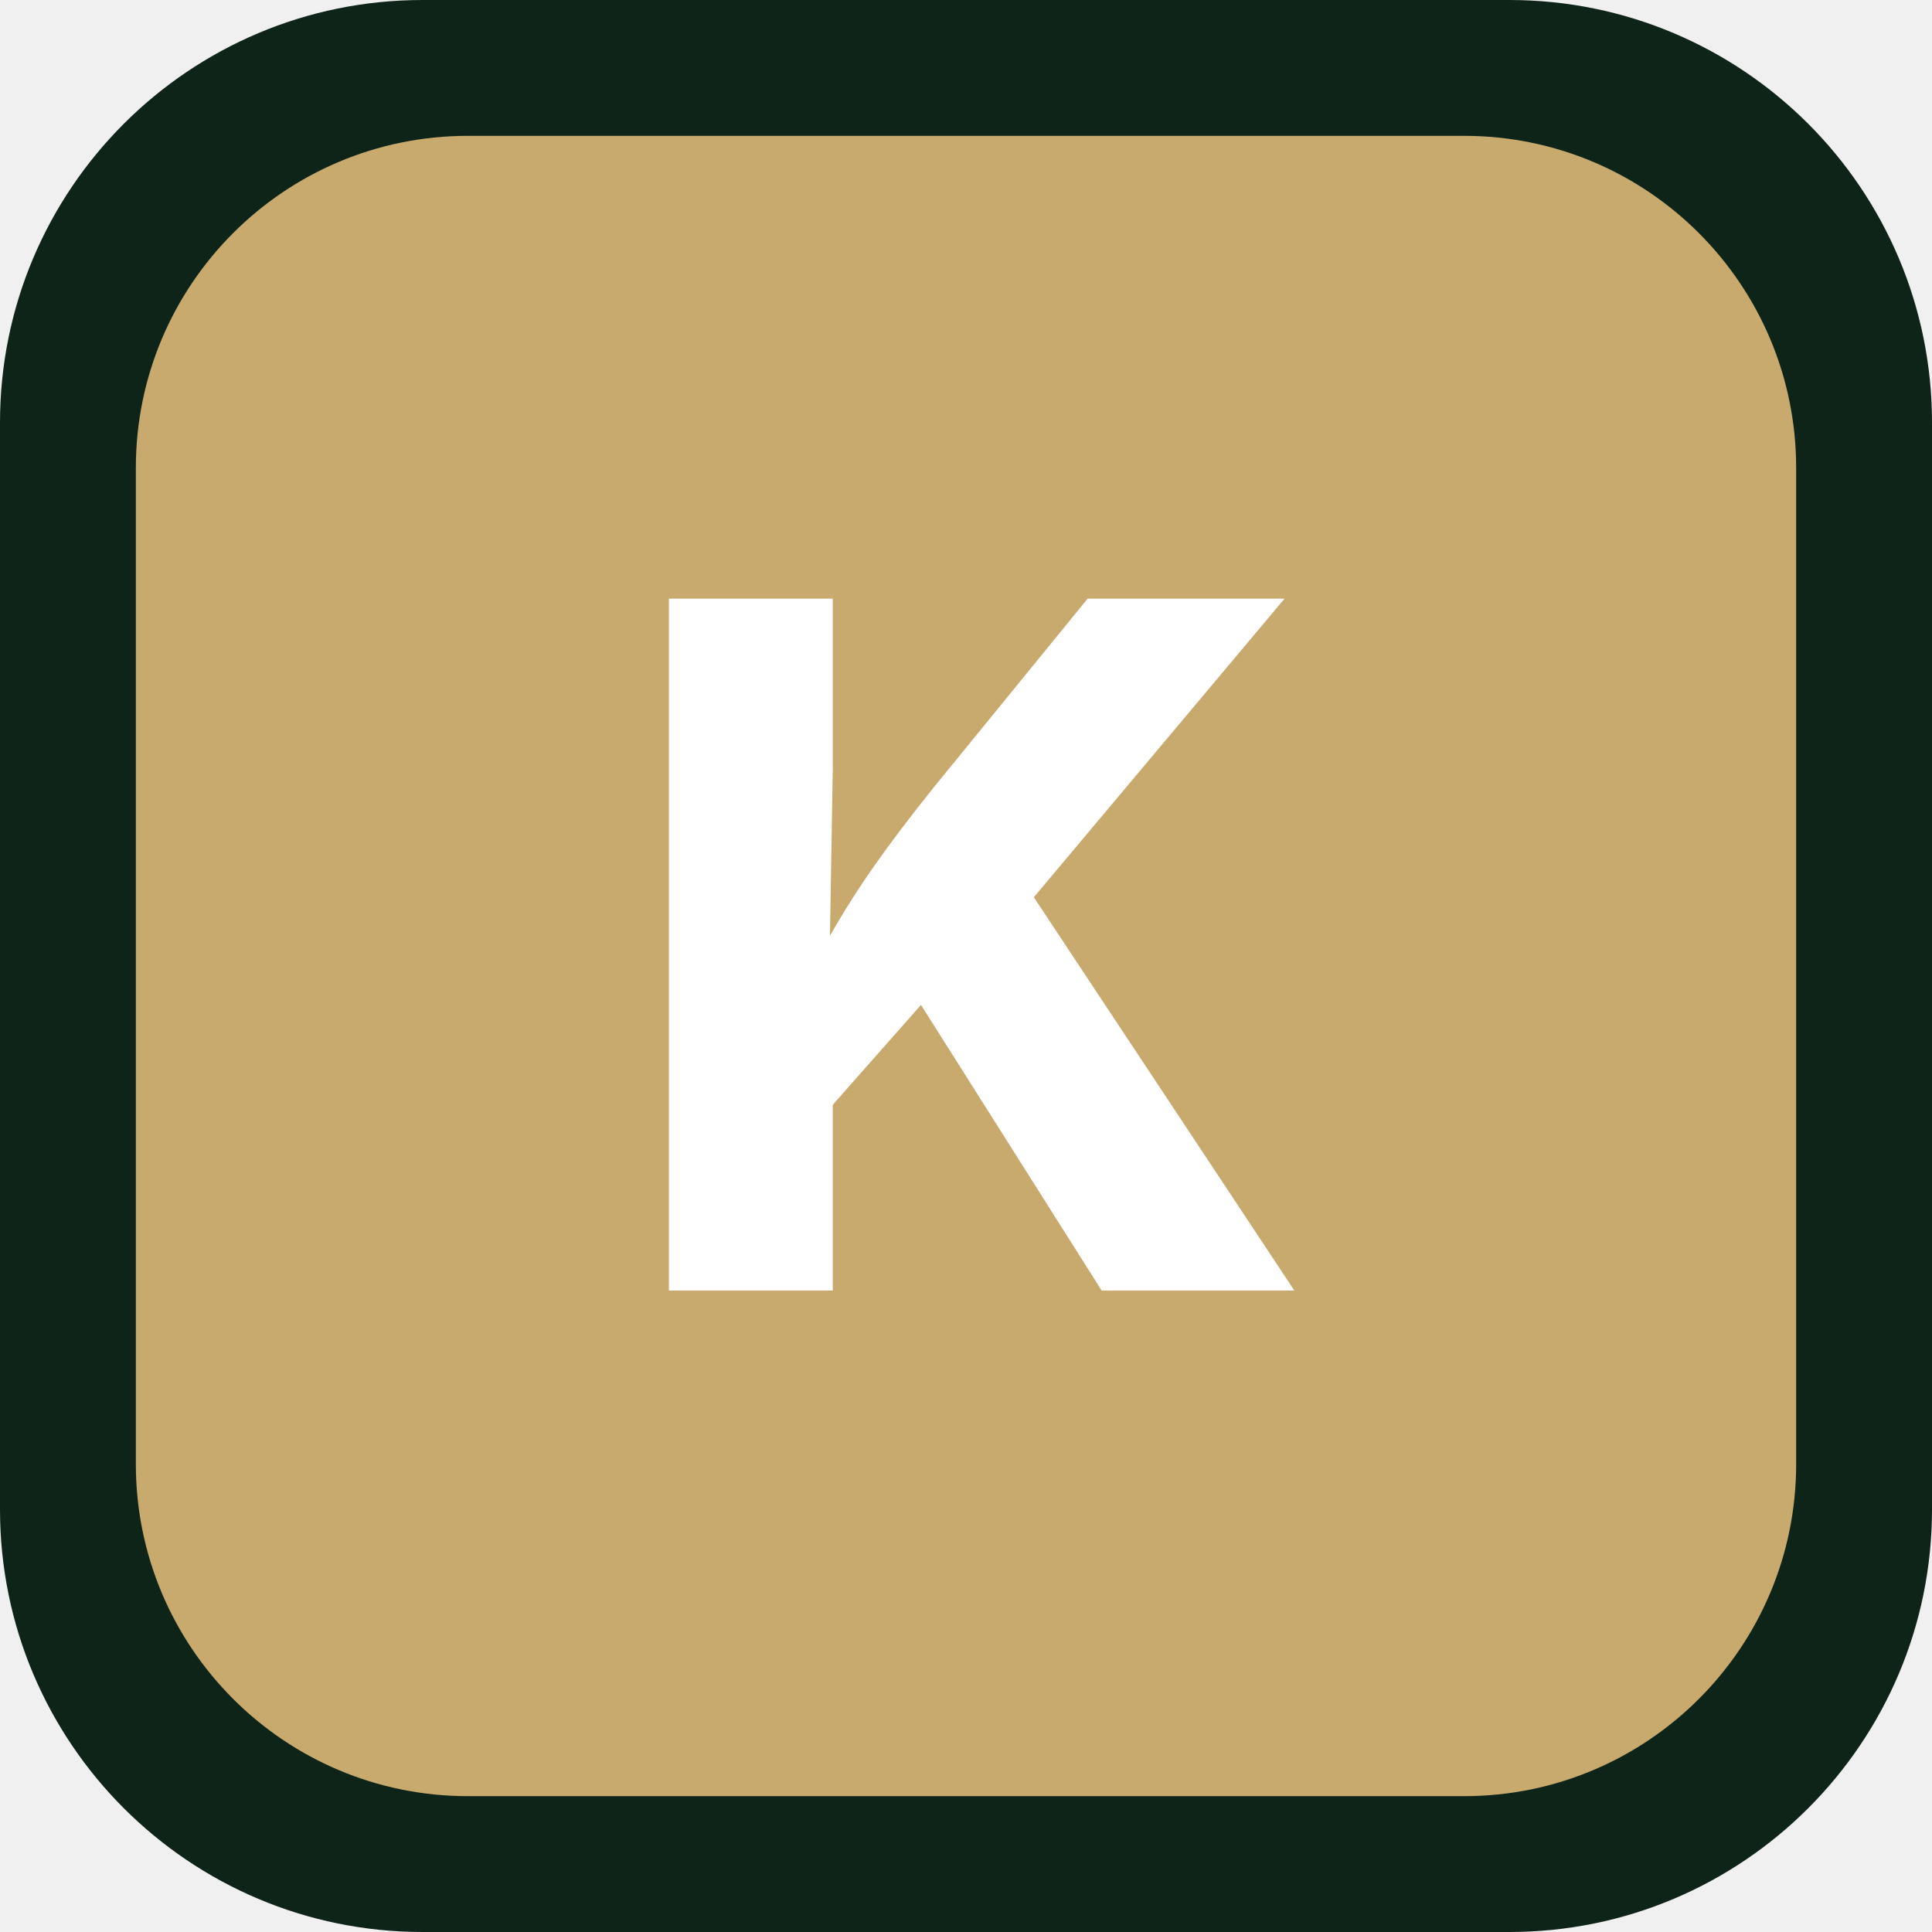
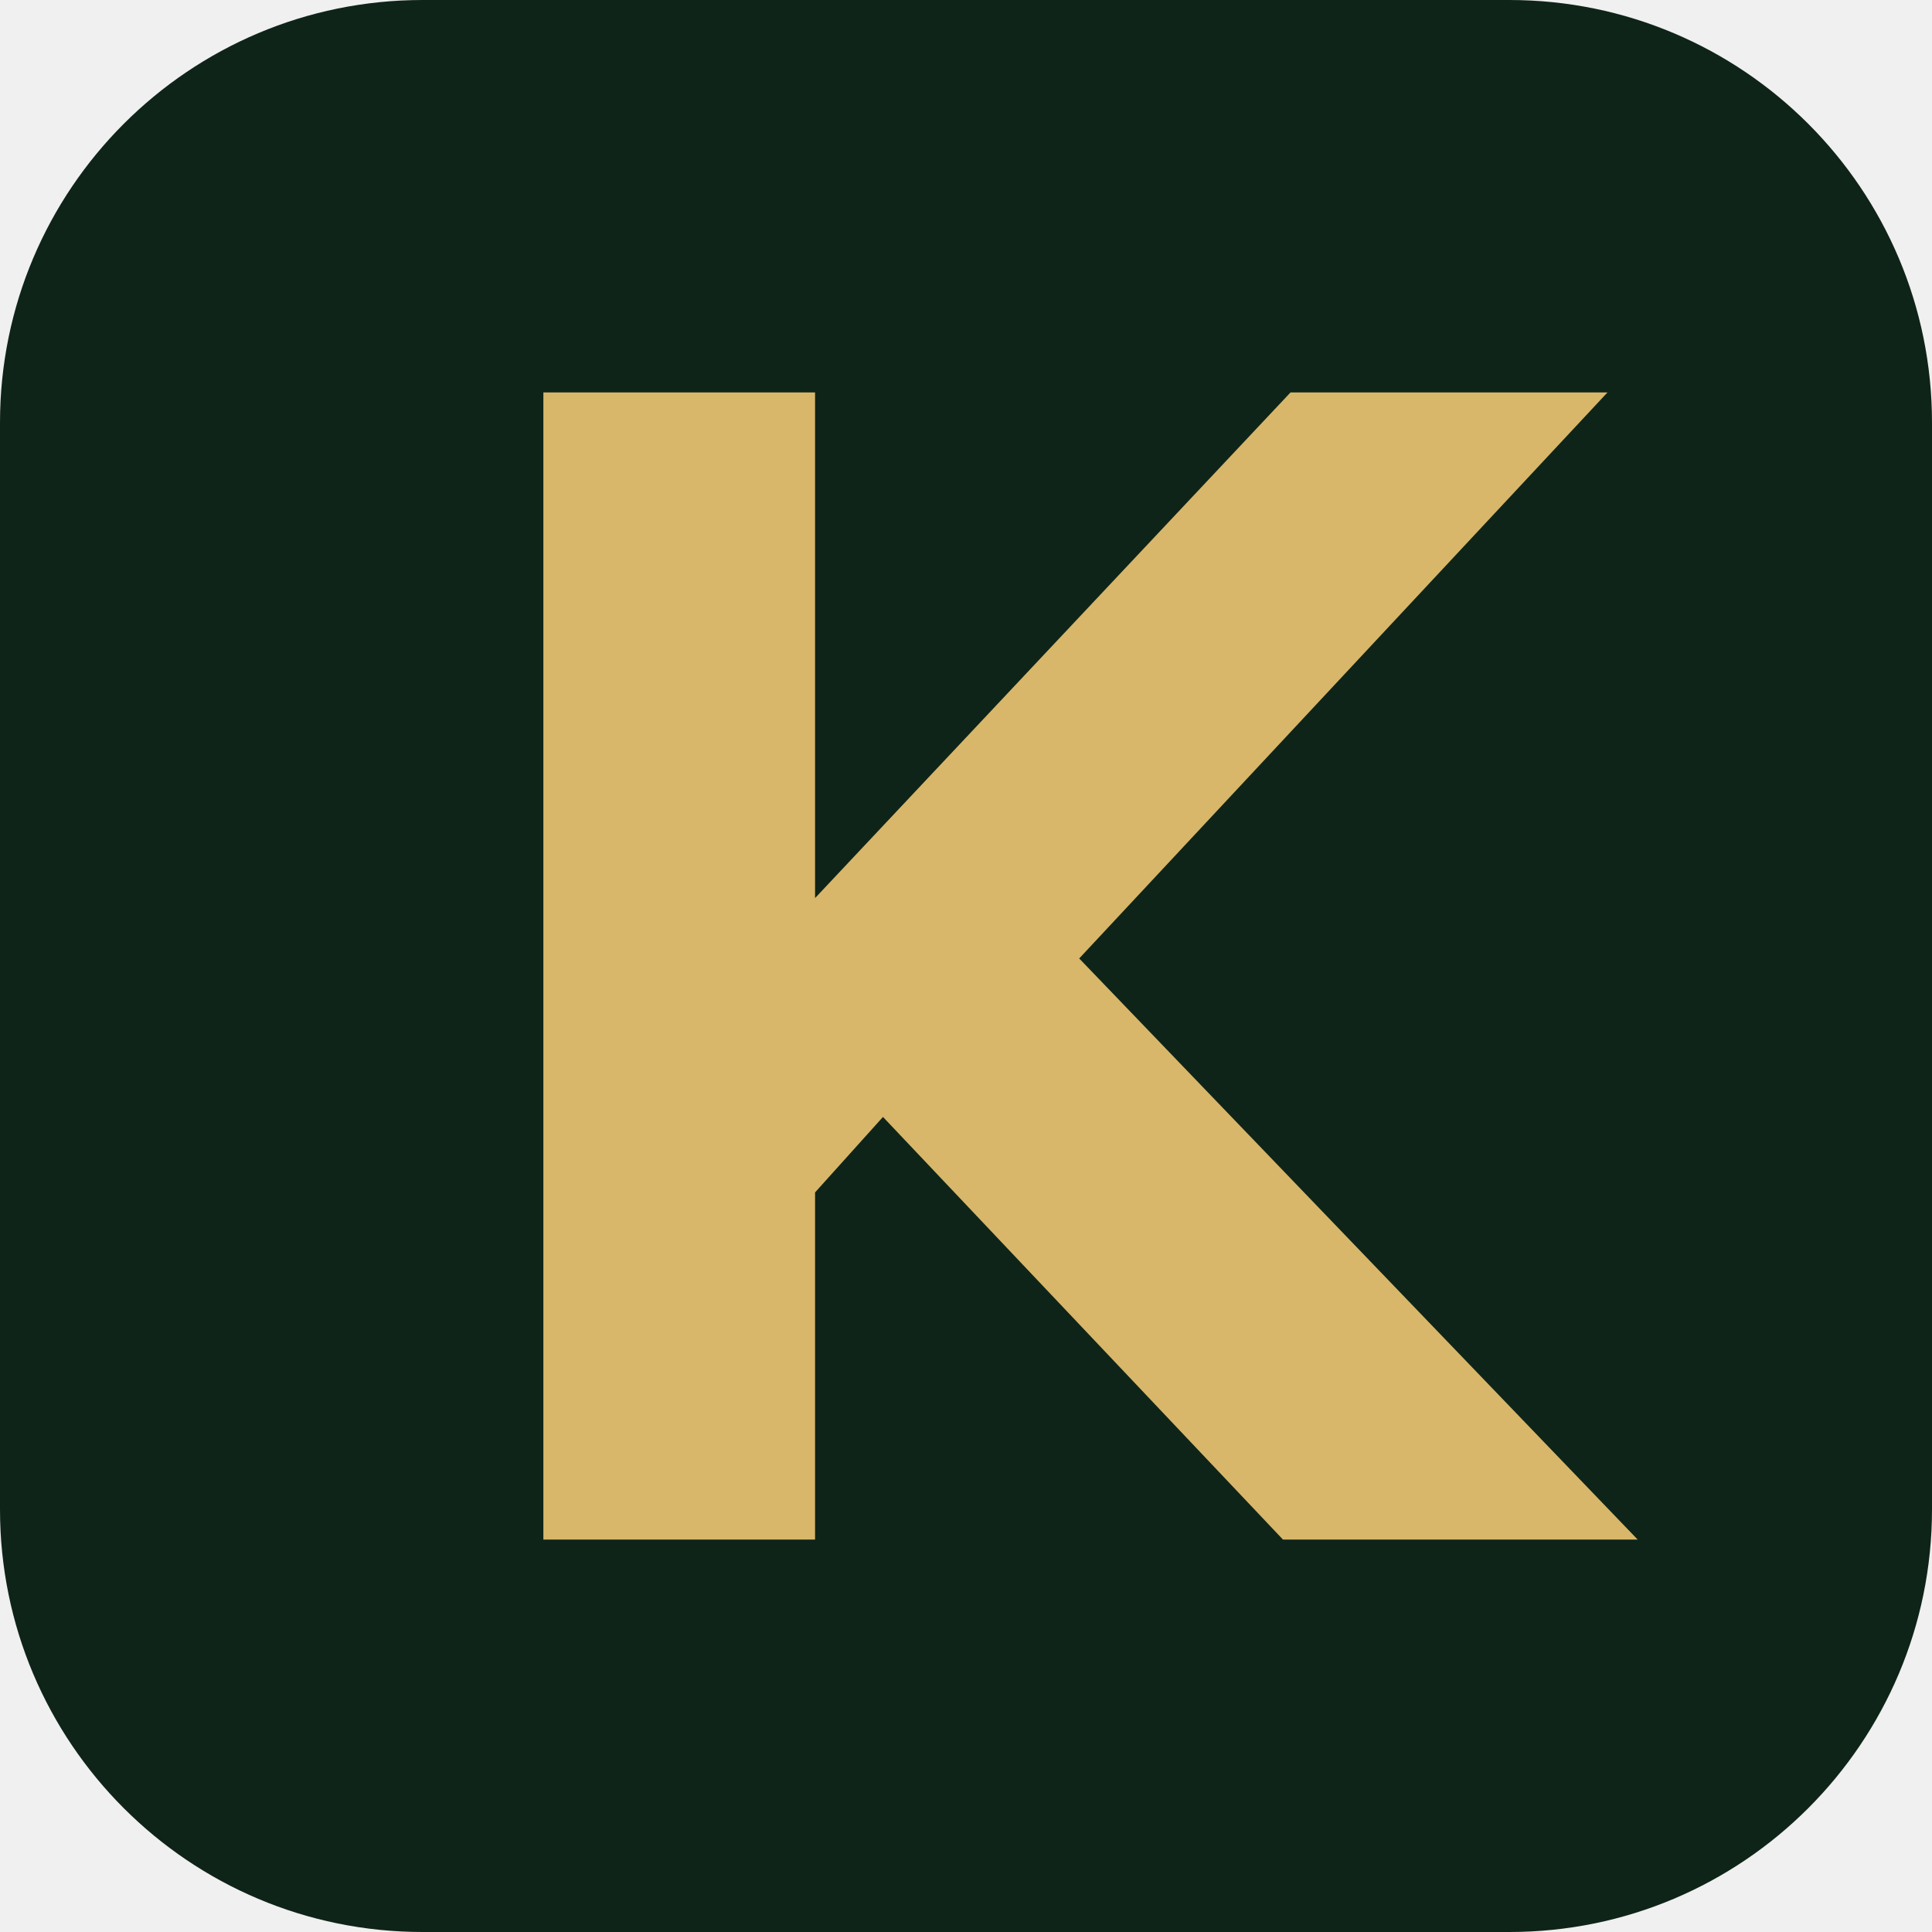
<svg xmlns="http://www.w3.org/2000/svg" viewBox="0 0 256 256">
  <rect width="256" height="256" rx="56" fill="#0F2419" />
-   <rect x="18" y="18" width="220" height="220" rx="44" fill="#C8A96E" />
-   <text x="128" y="171" font-size="126" font-weight="800" fill="white" text-anchor="middle" font-family="Inter, Arial, sans-serif">K</text>
+   <path d="M72 52h36v67l63-67h42l-70 75 74 77h-47l-53-56-9 10v46H72V52Z" fill="#D8B76A" />
</svg>
